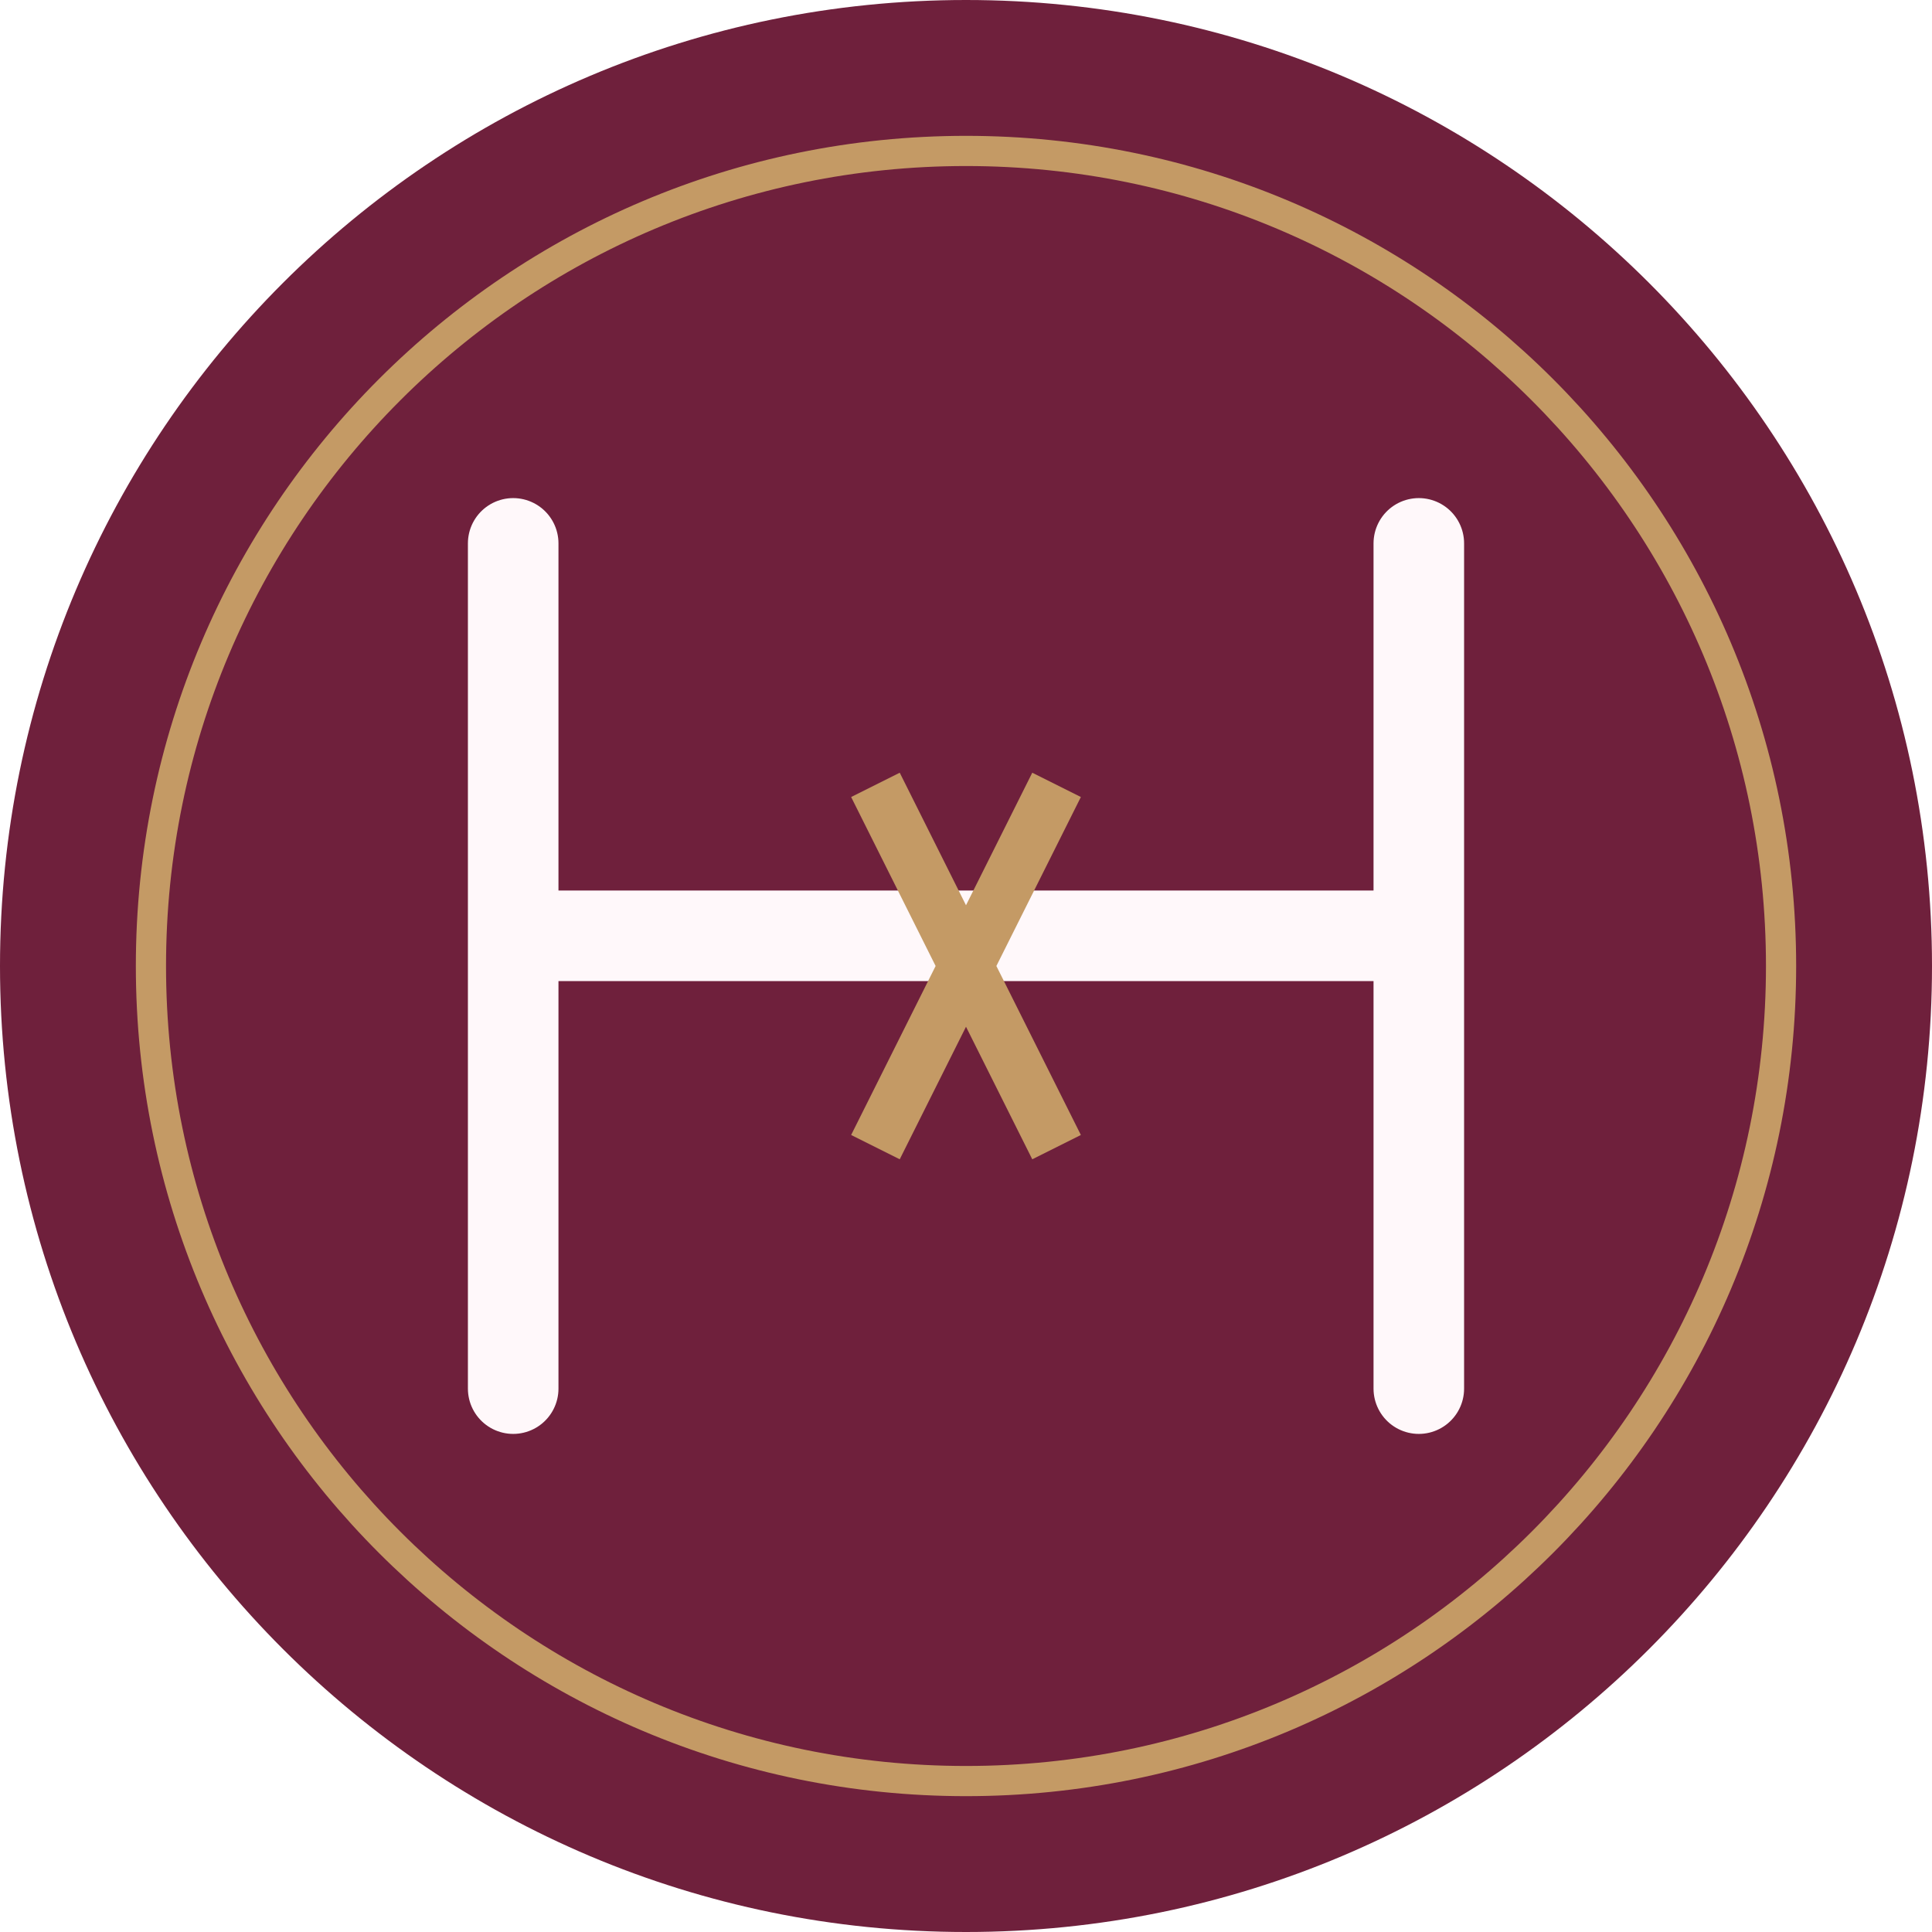
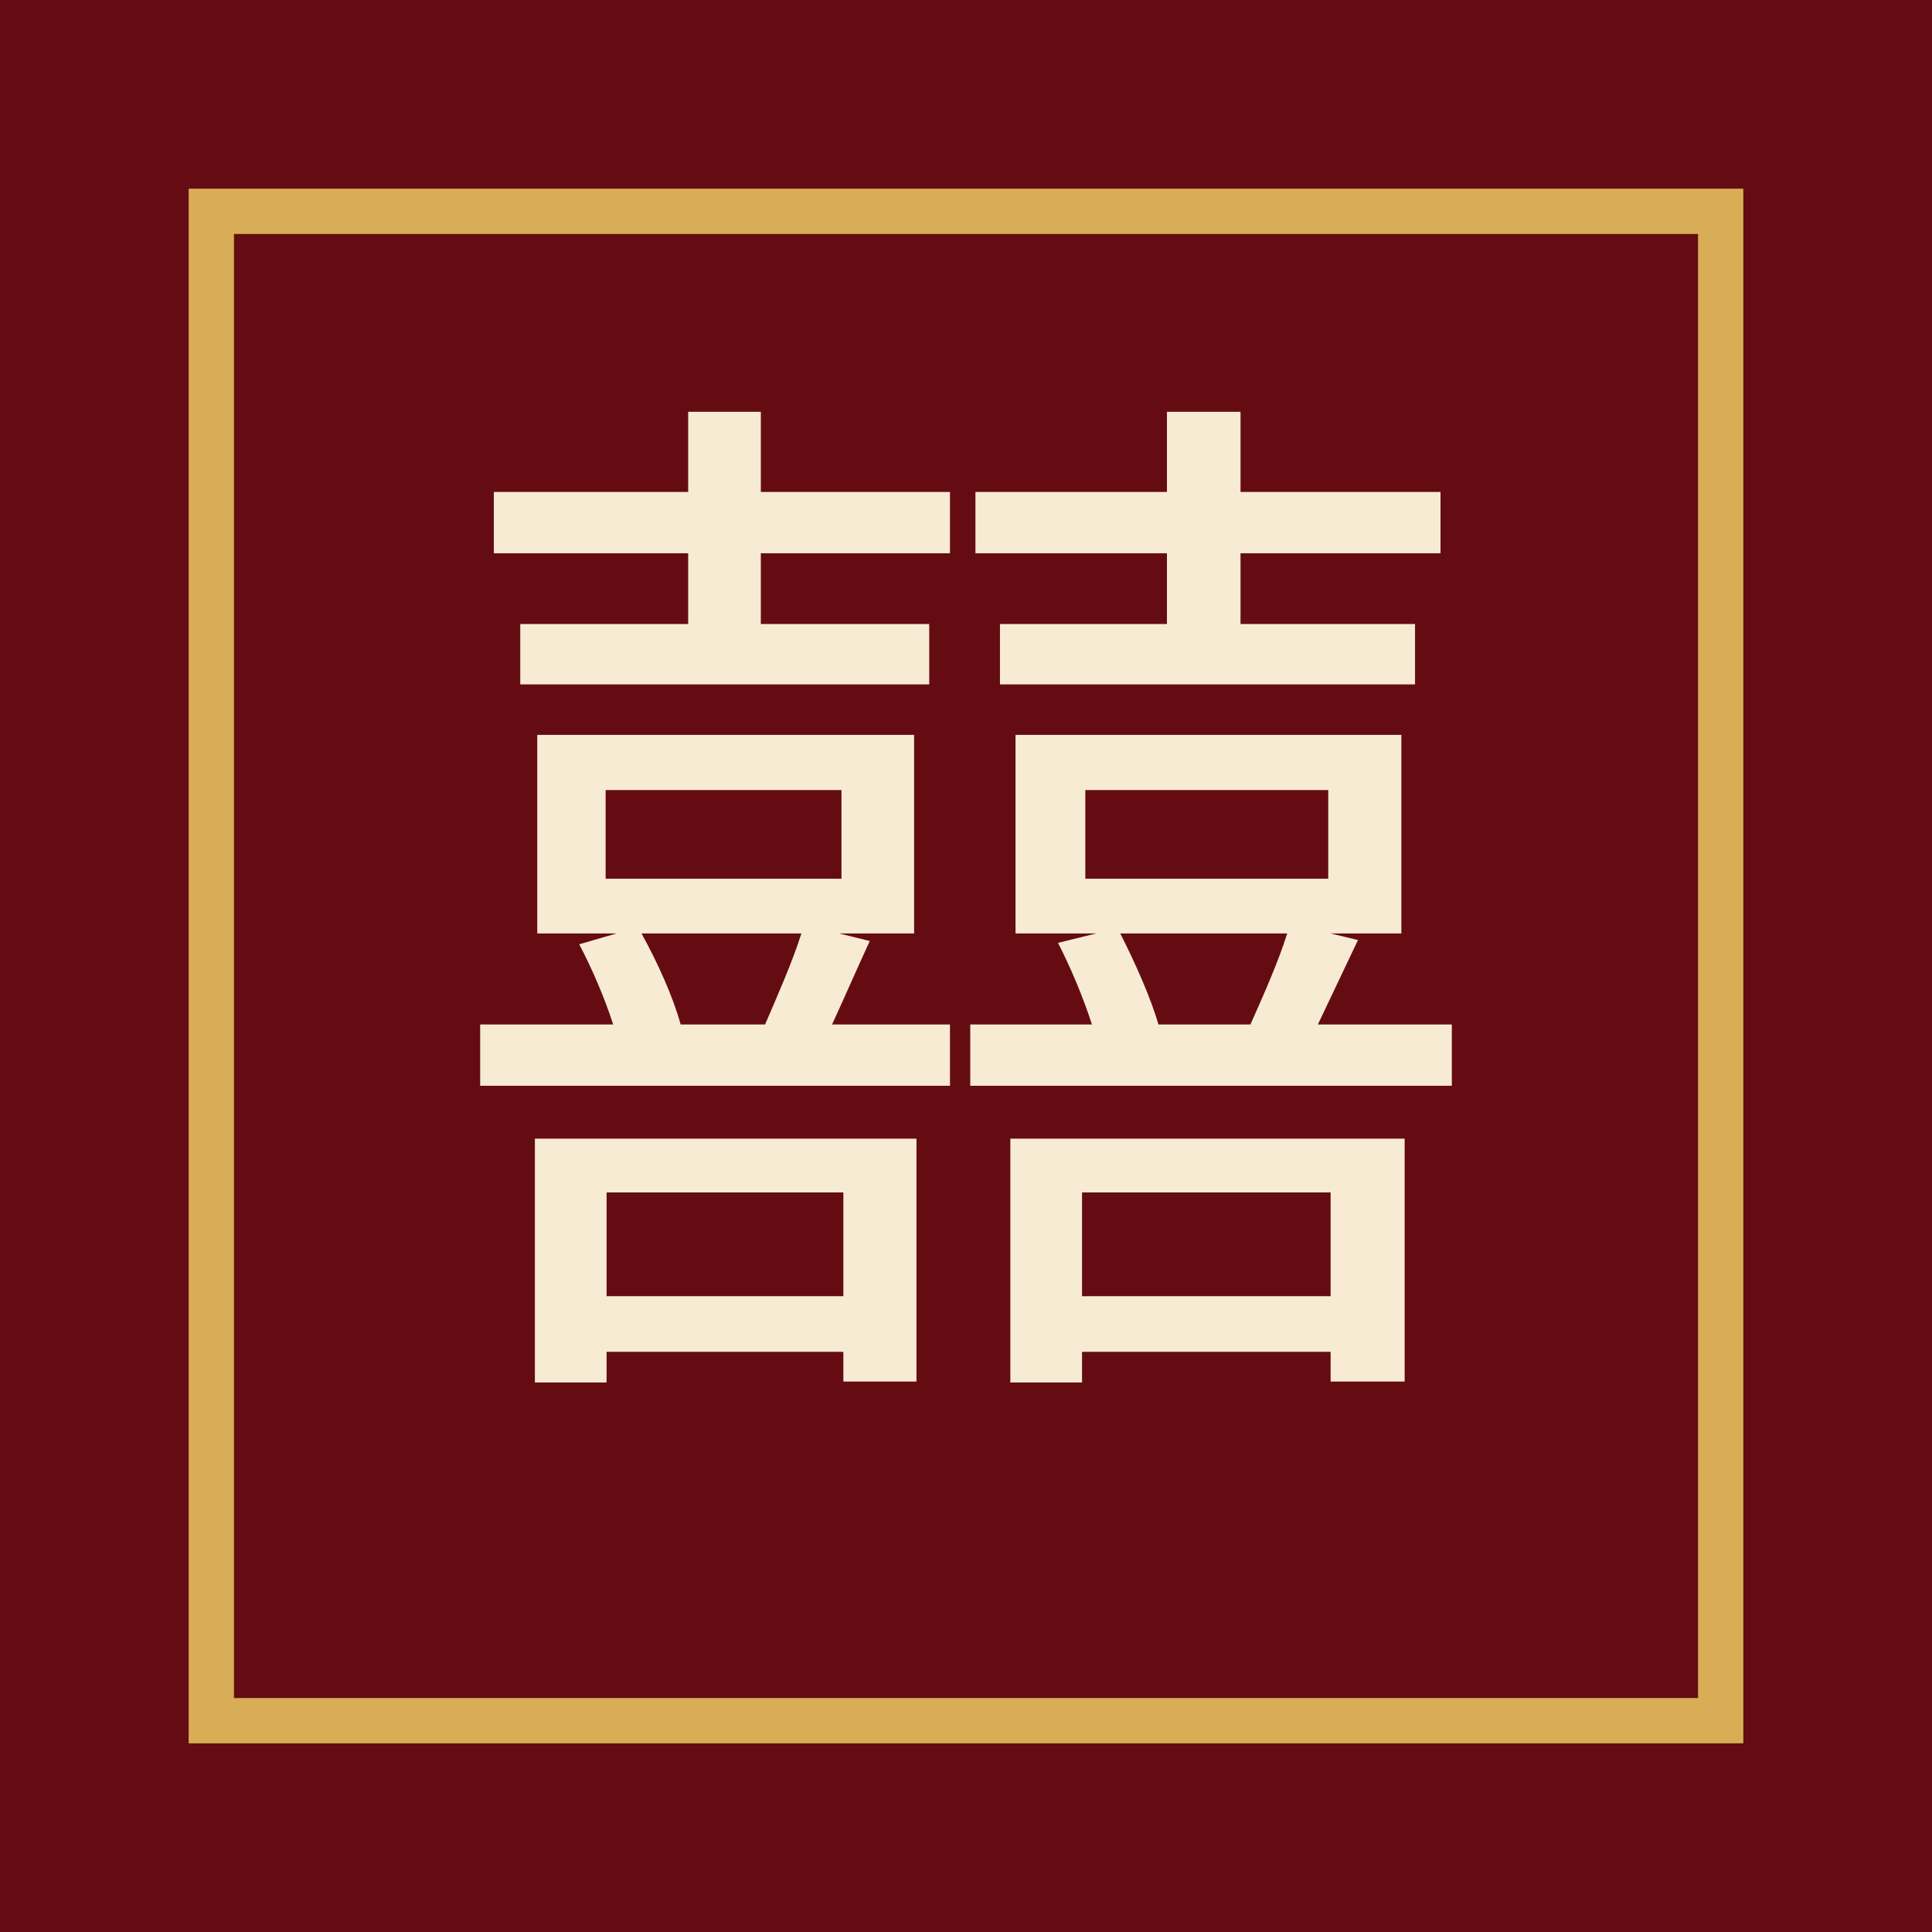
<svg xmlns="http://www.w3.org/2000/svg" viewBox="0 0 64 64">
-   <rect width="64" height="64" rx="32" fill="#6f203c" />
-   <circle cx="32" cy="32" r="27" fill="none" stroke="#c49a65" stroke-width="1" />
-   <path d="M17 18v28M47 18v28M17 31h30" stroke="#fff8fa" stroke-width="3" stroke-linecap="round" />
-   <path d="M29 26l6 12M35 26l-6 12" stroke="#c49a65" stroke-width="1.8" />
+   <rect width="64" height="64" fill="#650c12" />
+   <rect x="7" y="7" width="50" height="50" fill="none" stroke="#d8ad55" stroke-width="1.5" />
+   <text x="32" y="43" fill="#f7ebd4" font-family="serif" font-size="35" text-anchor="middle">囍</text>
</svg>
